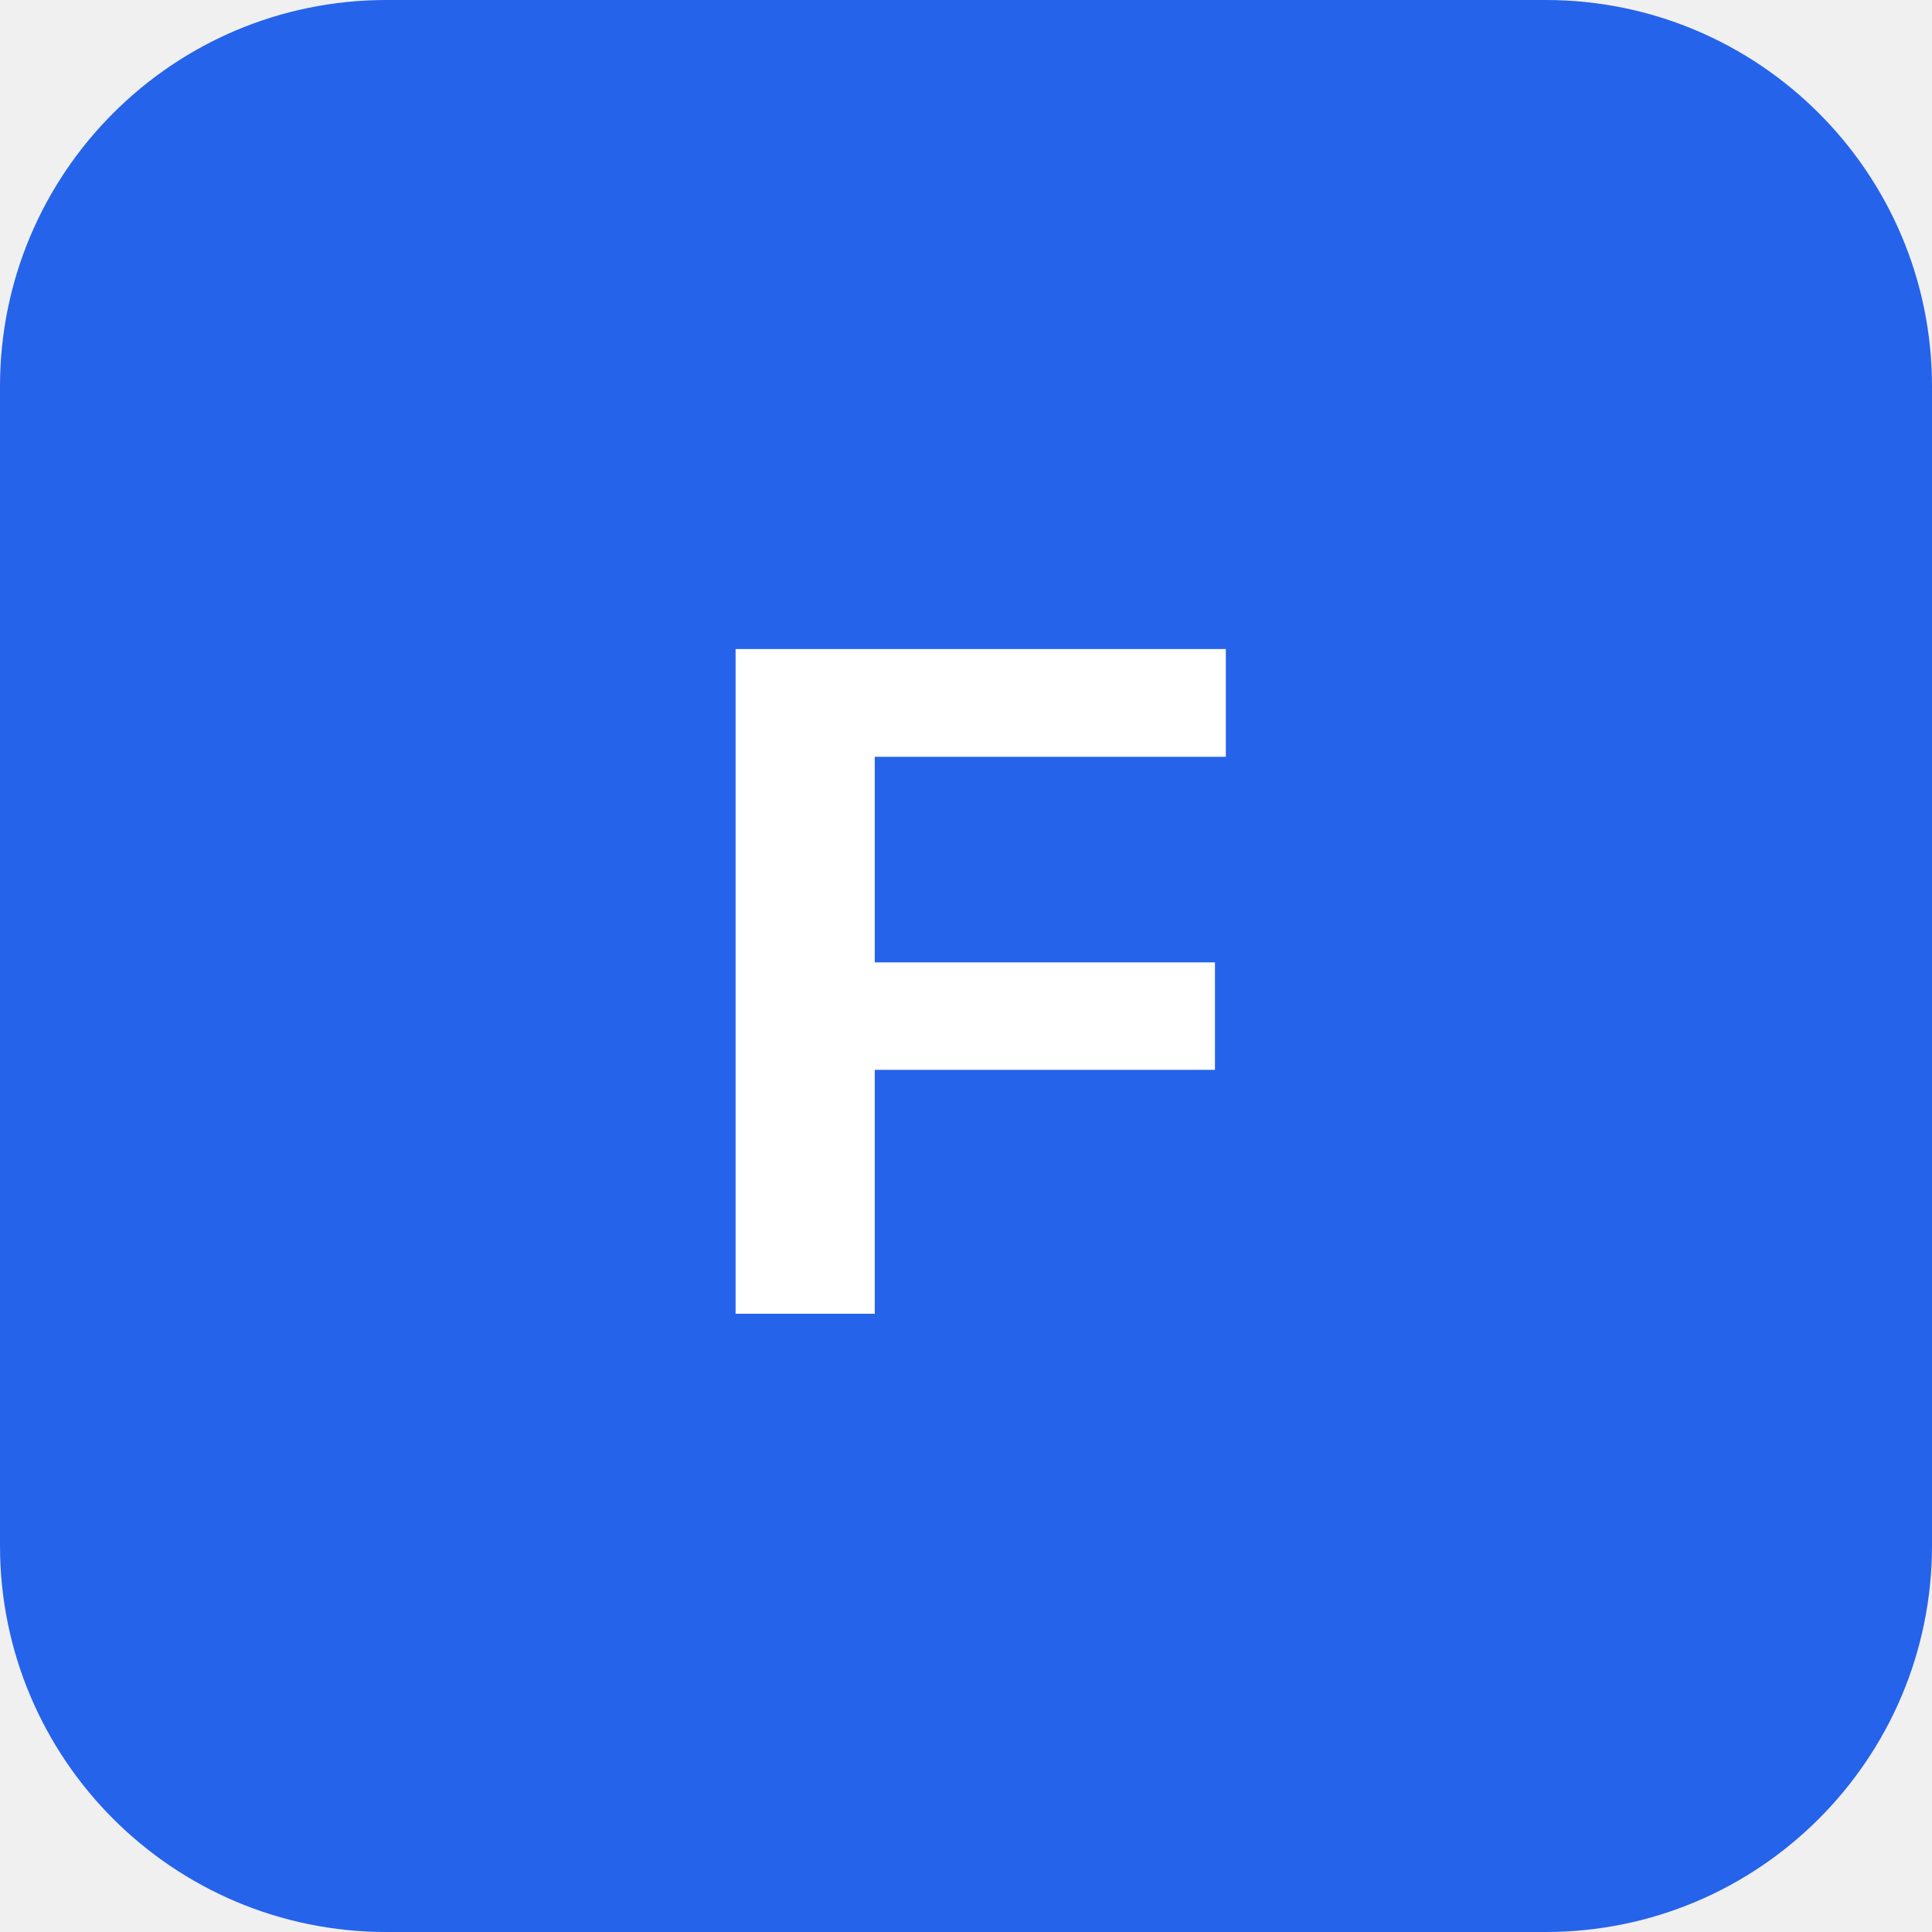
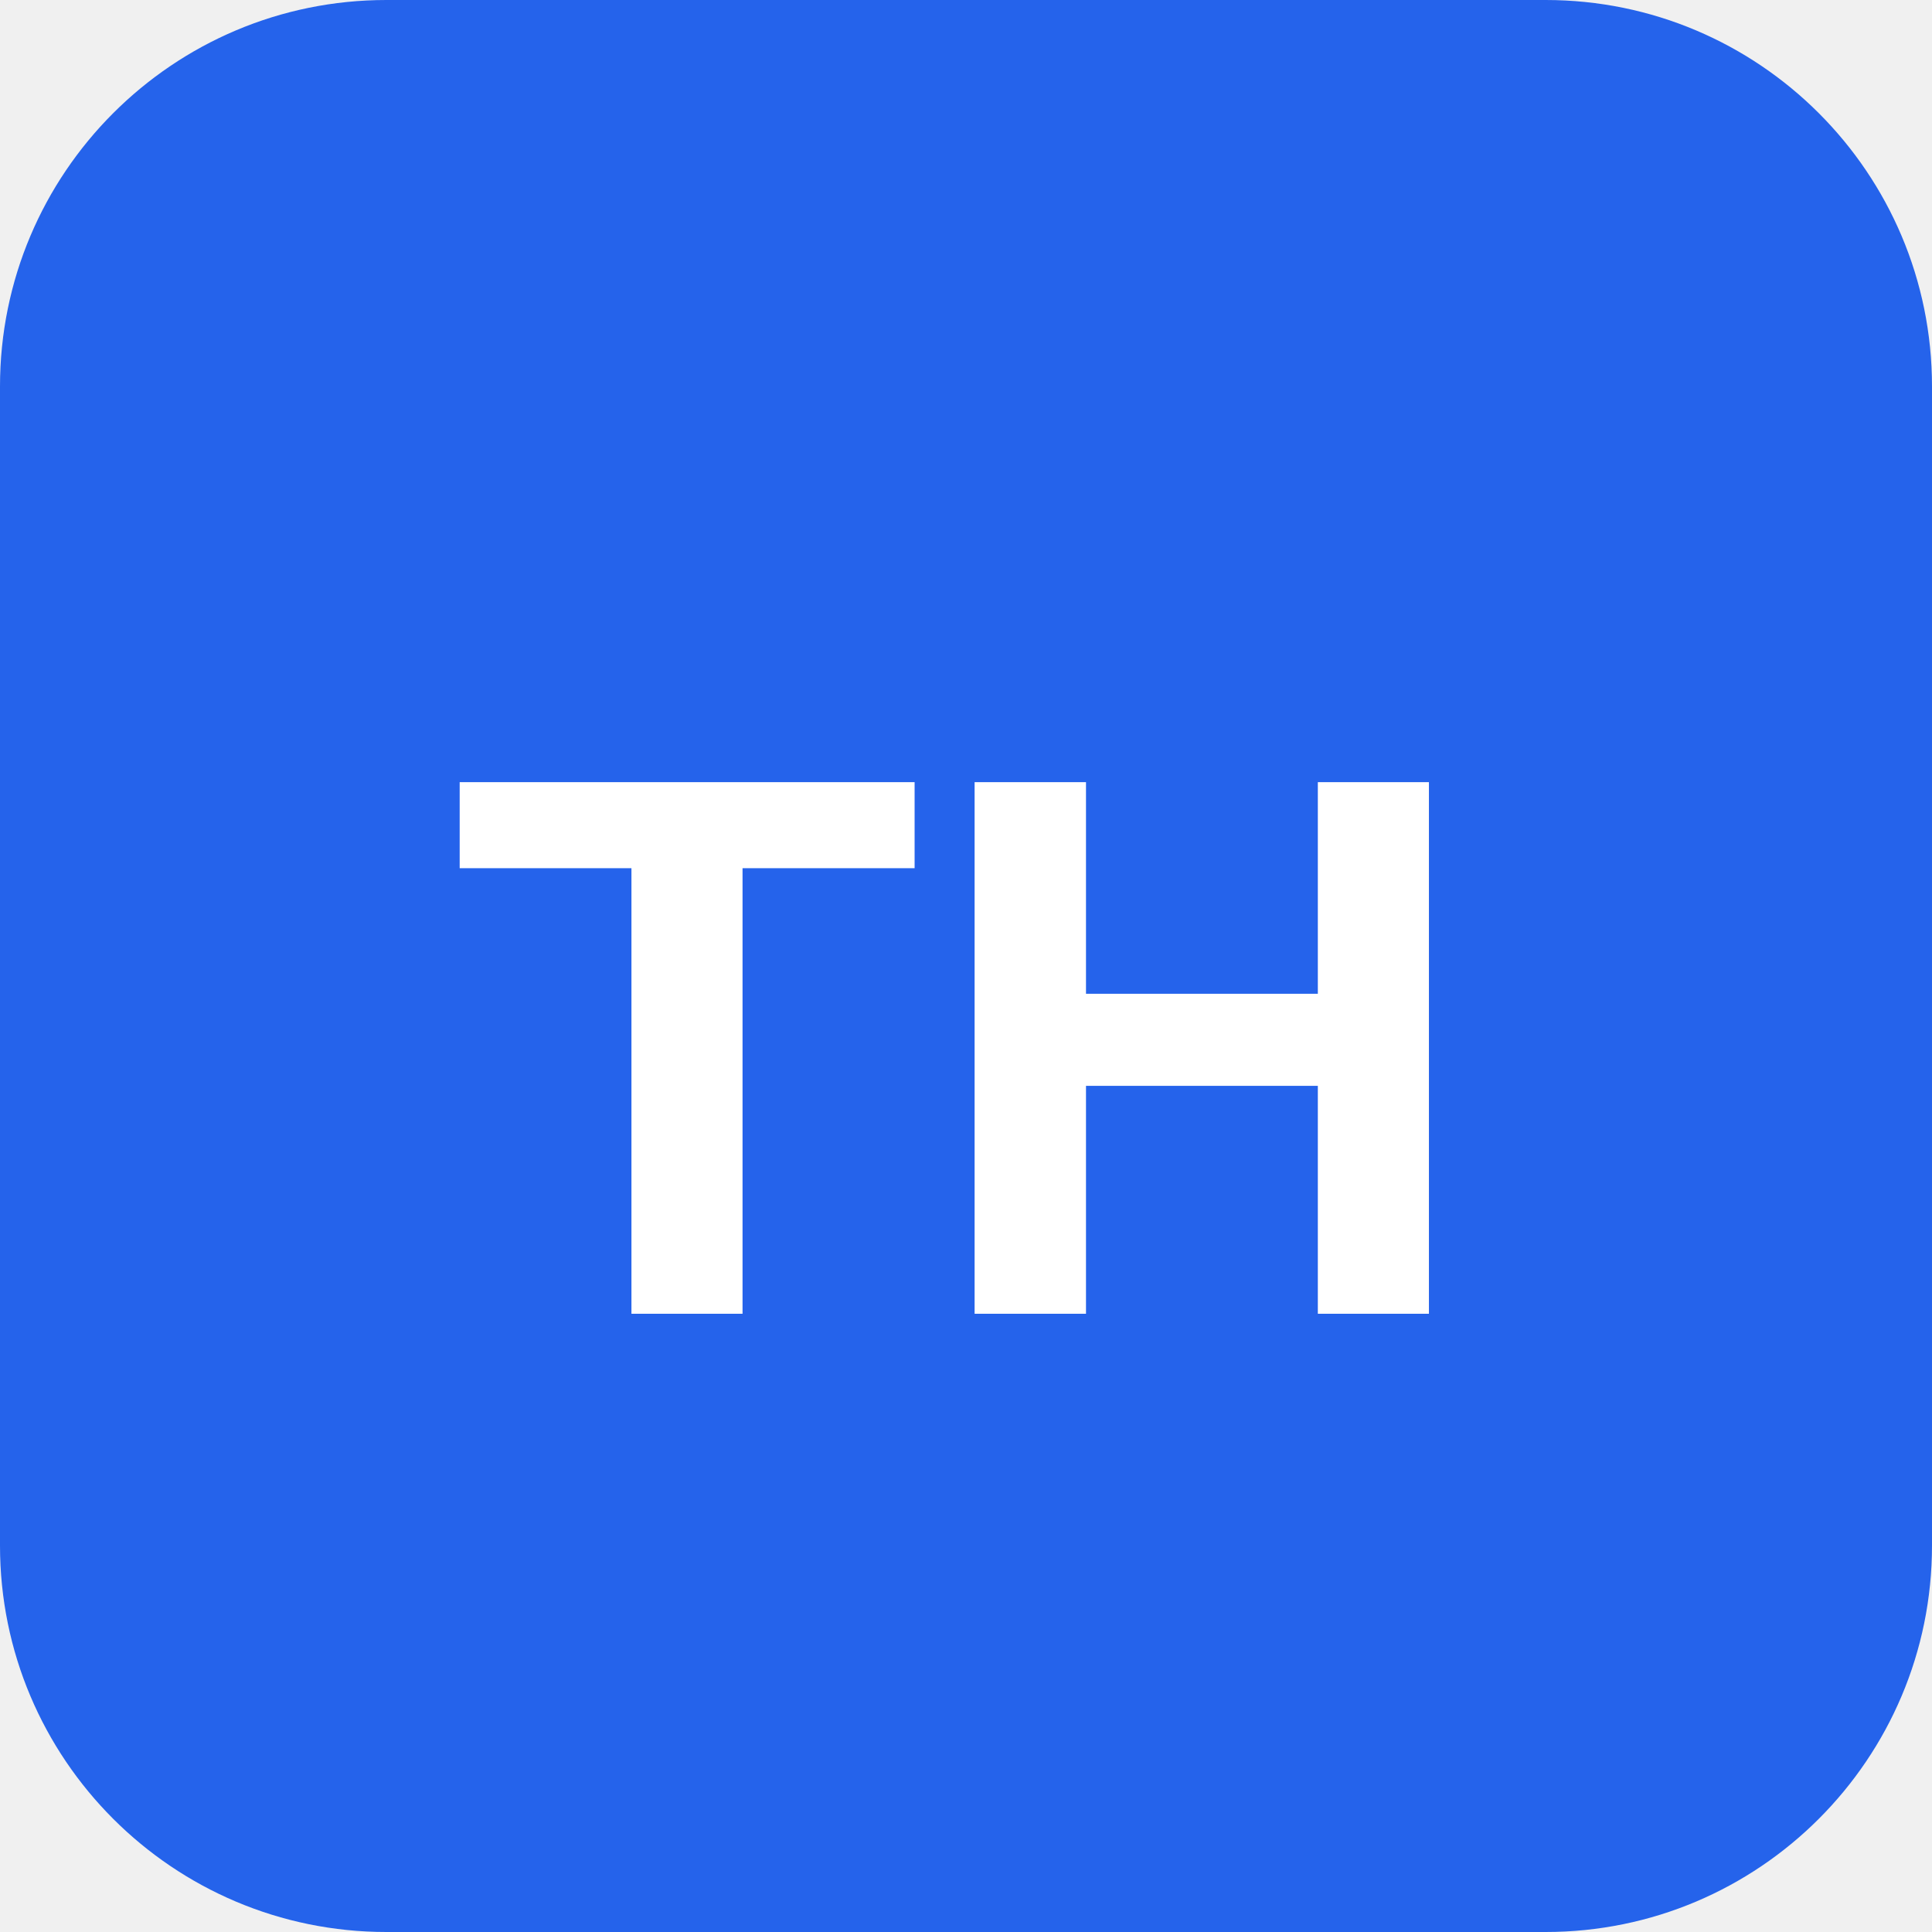
<svg xmlns="http://www.w3.org/2000/svg" viewBox="0 0 100 100">
  <rect width="100" height="100" rx="20" fill="#2563eb" />
-   <text x="50" y="68" font-family="Arial, sans-serif" font-size="50" font-weight="bold" text-anchor="middle" fill="white">F</text>
+   <text x="50" y="68" font-family="Arial, sans-serif" font-size="40" font-weight="bold" text-anchor="middle" fill="white">TH</text>
</svg>
